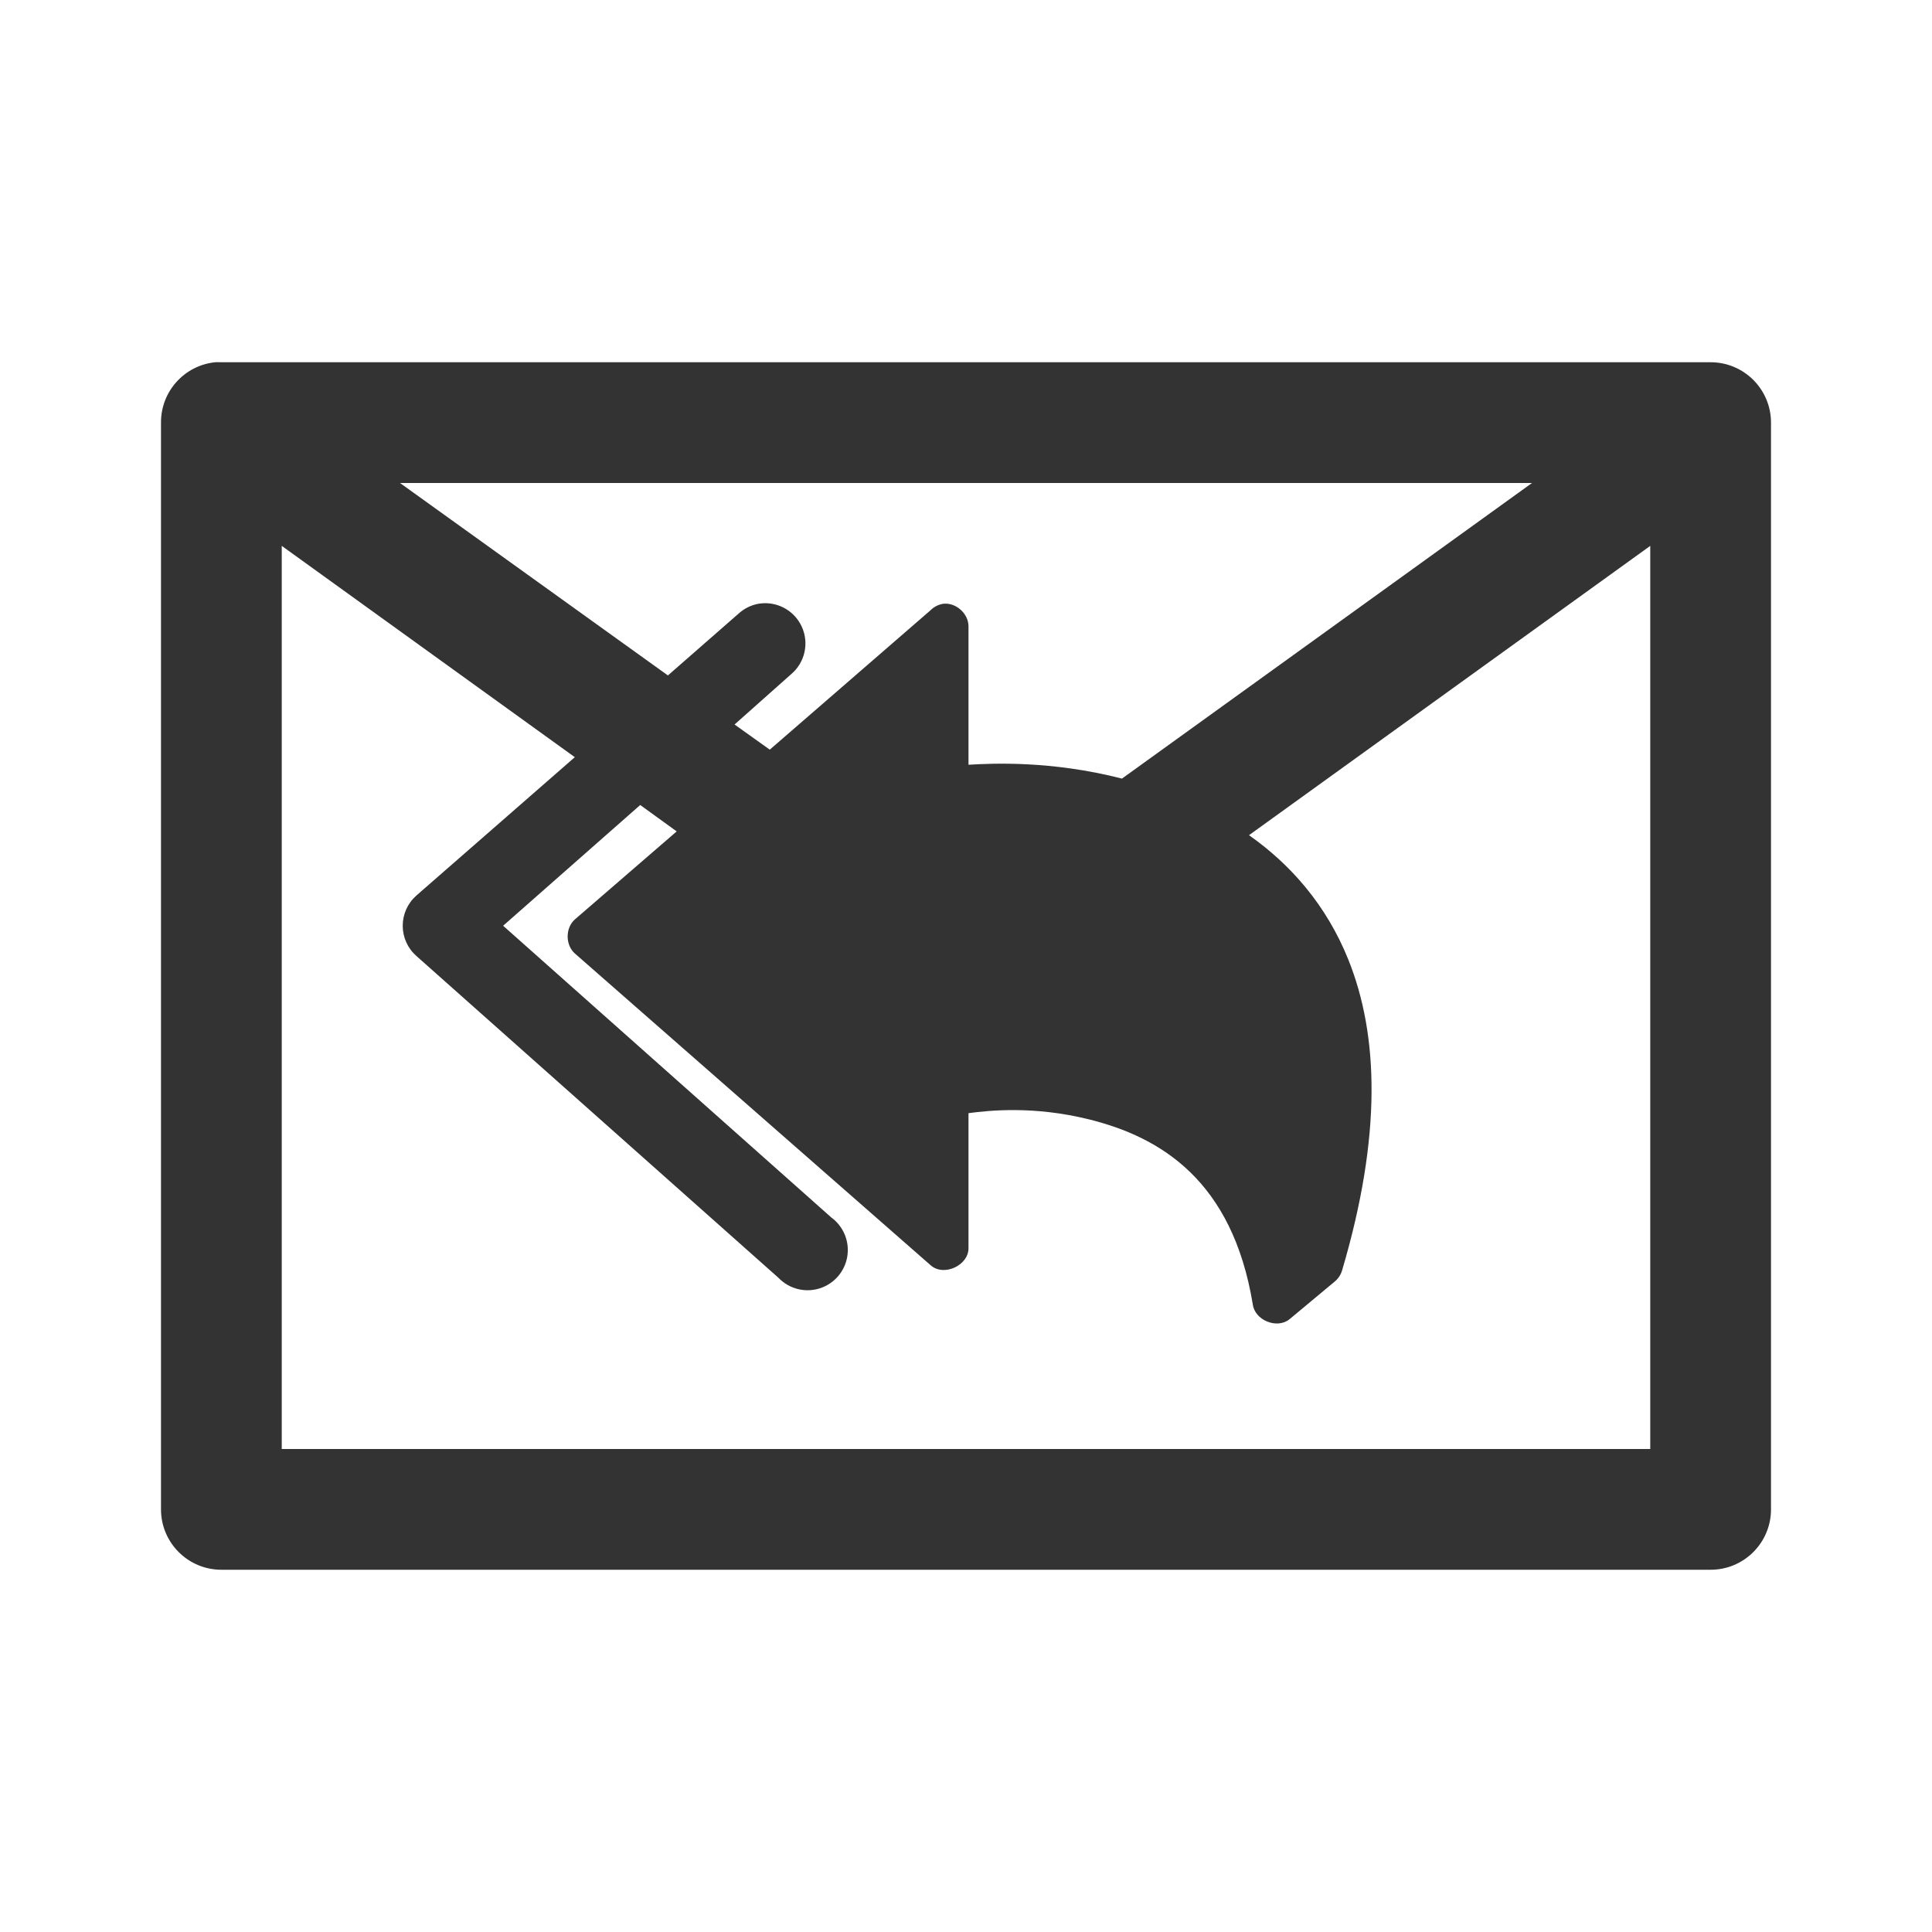
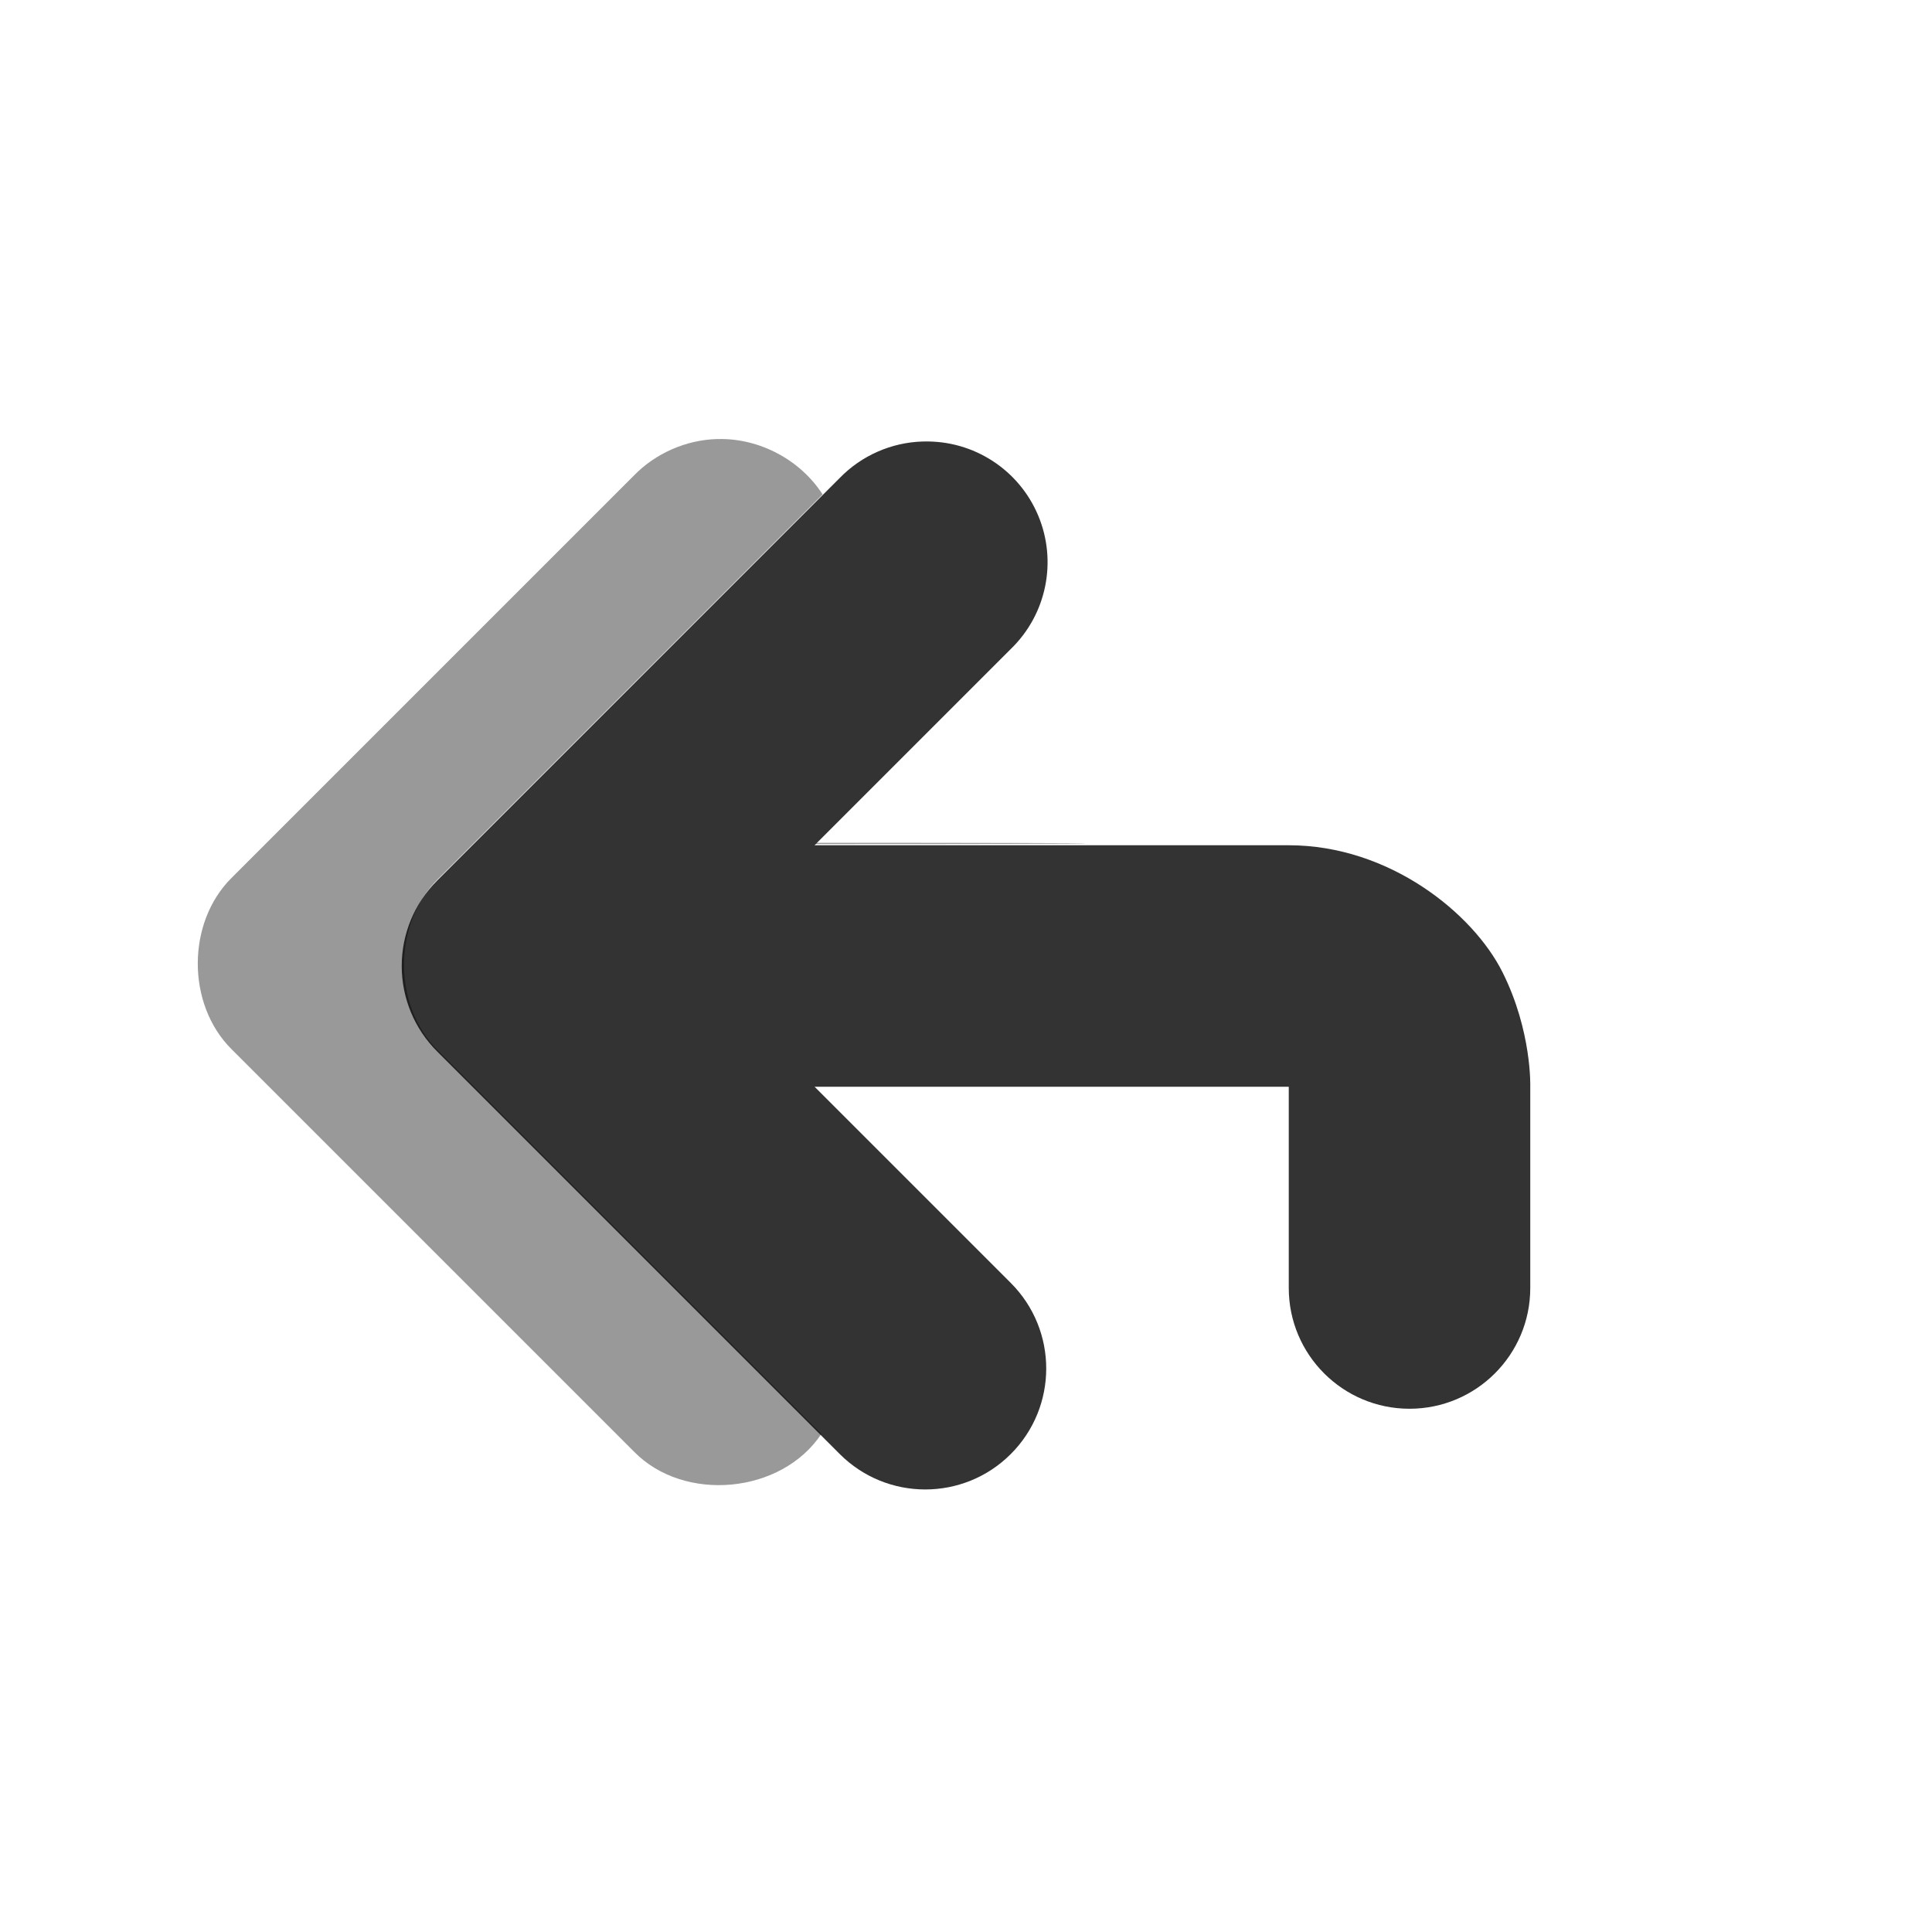
- <svg xmlns="http://www.w3.org/2000/svg" xmlns:xlink="http://www.w3.org/1999/xlink" id="svg2511" height="48" width="48" version="1.1">
-   <defs id="defs2513">
-     <linearGradient id="linearGradient10247" y2="75.499" gradientUnits="userSpaceOnUse" x2="14.125" gradientTransform="translate(1,-42)" y1="79.813" x1="14.125">
-       <stop id="stop6936" style="stop-color:#babdb6" offset="0" />
-       <stop id="stop6938" style="stop-color:#babdb6;stop-opacity:0" offset="1" />
+ <svg xmlns="http://www.w3.org/2000/svg" id="svg3710" height="48" width="48" version="1.1">
+   <defs id="defs3712">
+     <linearGradient id="linearGradient2888" y2="41.87" gradientUnits="userSpaceOnUse" x2="28.622" gradientTransform="matrix(-1.3107,0,0,1.2884,56.854,-9.8895)" y1="10.042" x1="28.622">
+       <stop id="stop4224" style="stop-color:#fff" offset="0" />
+       <stop id="stop4226" style="stop-color:#fff;stop-opacity:0" offset="1" />
    </linearGradient>
-     <radialGradient id="radialGradient10245" xlink:href="#linearGradient6945" gradientUnits="userSpaceOnUse" cy="61.48" cx="13.107" gradientTransform="matrix(2.6083,0,0,2.2188,-74.941,-118.62)" r="18.5" />
-     <linearGradient id="linearGradient10243" y2="15.75" gradientUnits="userSpaceOnUse" x2="12.875" y1="35.314" x1="12.875">
-       <stop id="stop7065" offset="0" />
-       <stop id="stop7067" style="stop-opacity:0" offset="1" />
+     <linearGradient id="linearGradient2891" y2="44.051" gradientUnits="userSpaceOnUse" x2="22.182" gradientTransform="matrix(1.1301,0,0,1.1161,-1.5374,-3.1095)" y1="14.5" x1="22.182">
+       <stop id="stop3618" style="stop-color:#f0c178" offset="0" />
+       <stop id="stop3270" style="stop-color:#e18941" offset=".5" />
+       <stop id="stop3620" style="stop-color:#ec4f18" offset="1" />
    </linearGradient>
-     <linearGradient id="linearGradient6945">
-       <stop id="stop6947" style="stop-color:#fff" offset="0" />
-       <stop id="stop6949" style="stop-color:#d3d7cf" offset="1" />
+     <linearGradient id="linearGradient3674" y2="1.047" gradientUnits="userSpaceOnUse" x2="16.632" gradientTransform="matrix(-1,0,0,1,48,0)" y1="46.054" x1="16.632">
+       <stop id="stop3624" style="stop-color:#bb2b12" offset="0" />
+       <stop id="stop3626" style="stop-color:#cd7233" offset="1" />
    </linearGradient>
-     <radialGradient id="radialGradient10241" xlink:href="#linearGradient6945" gradientUnits="userSpaceOnUse" cy="15.928" cx="12.5" gradientTransform="matrix(2.0136,0,0,1.7461,-12.669,-9.186)" r="18.5" />
-     <radialGradient id="radialGradient10239" xlink:href="#linearGradient5060" gradientUnits="userSpaceOnUse" cy="486.65" cx="605.71" gradientTransform="matrix(-2.7744,0,0,1.9697,112.76,-872.89)" r="117.14" />
-     <linearGradient id="linearGradient5060">
-       <stop id="stop5062" offset="0" />
-       <stop id="stop5064" style="stop-opacity:0" offset="1" />
+     <radialGradient id="radialGradient3708" gradientUnits="userSpaceOnUse" cy="19.031" cx="11.25" gradientTransform="matrix(-2.9695,0,0,0.81662,57.436,25.375)" r="8.062">
+       <stop id="stop2487" style="stop-color:#0d0d0d" offset="0" />
+       <stop id="stop2489" style="stop-color:#0d0d0d;stop-opacity:0" offset="1" />
+     </radialGradient>
+     <linearGradient id="linearGradient2891-5" y2="44.051" gradientUnits="userSpaceOnUse" x2="22.182" gradientTransform="matrix(1.1301,0,0,1.1161,-1.5374,-3.1095)" y1="14.5" x1="22.182">
+       <stop id="stop3618-2" style="stop-color:#f0c178" offset="0" />
+       <stop id="stop3270-7" style="stop-color:#e18941" offset=".5" />
+       <stop id="stop3620-5" style="stop-color:#ec4f18" offset="1" />
    </linearGradient>
-     <radialGradient id="radialGradient10237" xlink:href="#linearGradient5060" gradientUnits="userSpaceOnUse" cy="486.65" cx="605.71" gradientTransform="matrix(2.7744,0,0,1.9697,-1891.6,-872.89)" r="117.14" />
-     <linearGradient id="linearGradient10235" y2="609.51" gradientUnits="userSpaceOnUse" x2="302.86" gradientTransform="matrix(2.7744,0,0,1.9697,-1892.2,-872.89)" y1="366.65" x1="302.86">
-       <stop id="stop5050" style="stop-opacity:0" offset="0" />
-       <stop id="stop5056" offset=".5" />
-       <stop id="stop5052" style="stop-opacity:0" offset="1" />
-     </linearGradient>
-     <radialGradient id="radialGradient3868" gradientUnits="userSpaceOnUse" cy="73.616" cx="6.703" gradientTransform="scale(1.9022,0.5257)" r="7.228">
-       <stop id="stop10693" offset="0" />
-       <stop id="stop10695" style="stop-opacity:0" offset="1" />
-     </radialGradient>
-     <linearGradient id="linearGradient3307" y2="46.002" gradientUnits="userSpaceOnUse" x2="29.652" y1="23.952" x1="29.652">
-       <stop id="stop3303" style="stop-color:#b95858" offset="0" />
-       <stop id="stop3305" style="stop-color:#763434" offset="1" />
-     </linearGradient>
-     <linearGradient id="linearGradient3299" y2="43.727" gradientUnits="userSpaceOnUse" x2="29.25" gradientTransform="matrix(0.66753,0,0,0.6681,17.059,16.057)" y1="11.454" x1="29.25">
-       <stop id="stop3682" style="stop-color:#e86666" offset="0" />
-       <stop id="stop3684" style="stop-color:#ab2a2a" offset="1" />
-     </linearGradient>
-     <linearGradient id="linearGradient3295" y2="37.814" gradientUnits="userSpaceOnUse" x2="-32.137" y1="7.458" x1="-32.096">
-       <stop id="stop3219" style="stop-color:#fff" offset="0" />
-       <stop id="stop3221" style="stop-color:#fff;stop-opacity:0" offset="1" />
+     <linearGradient id="linearGradient3674-5" y2="1.047" gradientUnits="userSpaceOnUse" x2="16.632" gradientTransform="matrix(-1,0,0,1,48,0)" y1="46.054" x1="16.632">
+       <stop id="stop3624-2" style="stop-color:#bb2b12" offset="0" />
+       <stop id="stop3626-3" style="stop-color:#cd7233" offset="1" />
    </linearGradient>
  </defs>
-   <path style="font-size:medium;font-style:normal;font-variant:normal;font-weight:normal;font-stretch:normal;text-indent:0;text-align:start;text-decoration:none;line-height:normal;letter-spacing:normal;word-spacing:normal;text-transform:none;direction:ltr;block-progression:tb;writing-mode:lr-tb;text-anchor:start;baseline-shift:baseline;opacity:0.8;color:#000000;fill:#000000;fill-opacity:1;stroke:none;stroke-width:3;marker:none;visibility:visible;display:inline;overflow:visible;enable-background:accumulate;font-family:Sans;-inkscape-font-specification:Sans" d="M 5.344 9 A 1.5 1.5 0 0 0 4 10.5 L 4 37.5 A 1.5 1.5 0 0 0 5.5 39 L 42.5 39 A 1.5 1.5 0 0 0 44 37.5 L 44 10.5 A 1.5 1.5 0 0 0 42.5 9 L 5.5 9 A 1.5 1.5 0 0 0 5.344 9 z M 9.938 12 L 38.062 12 L 27.875 19.344 C 26.119 18.893 24.646 18.965 24.062 19 L 24.062 15.562 C 24.063 15.246 23.752 14.966 23.438 15 C 23.32 15.018 23.209 15.073 23.125 15.156 L 19.125 18.625 L 18.25 18 L 19.656 16.75 A 1 1 0 0 0 18.844 15 A 1 1 0 0 0 18.344 15.25 L 16.594 16.781 L 9.938 12 z M 7 13.562 L 14.281 18.812 L 10.344 22.25 A 1 1 0 0 0 10.344 23.75 L 19.344 31.75 A 1 1 0 1 0 20.656 30.25 L 12.5 23 L 15.906 20 L 16.812 20.656 L 14.281 22.844 C 14.044 23.055 14.044 23.476 14.281 23.688 L 23.125 31.438 C 23.452 31.725 24.073 31.436 24.062 31 L 24.062 27.656 C 24.578 27.588 25.682 27.469 27.062 27.812 C 28.833 28.253 30.617 29.326 31.125 32.406 C 31.175 32.799 31.718 33.024 32.031 32.781 L 33.156 31.844 C 33.245 31.772 33.312 31.672 33.344 31.562 C 34.335 28.212 34.252 25.717 33.5 23.844 C 32.952 22.479 32.056 21.47 31.031 20.75 L 41 13.562 L 41 36 L 7 36 L 7 13.562 z " id="rect3811" />
+   <path style="font-size:medium;font-style:normal;font-variant:normal;font-weight:normal;font-stretch:normal;text-indent:0;text-align:start;text-decoration:none;line-height:normal;letter-spacing:normal;word-spacing:normal;text-transform:none;direction:ltr;block-progression:tb;writing-mode:lr-tb;text-anchor:start;baseline-shift:baseline;opacity:0.8;color:#000000;fill:#000000;fill-opacity:1;stroke:none;stroke-width:6;marker:none;visibility:visible;display:inline;overflow:visible;enable-background:accumulate;font-family:Sans;-inkscape-font-specification:Sans" d="m 22.956,10.969 a 3,3 0 0 1 2.156,5.156 l -4.875,4.875 11.781,0 c 2.5,0 4.58,1.691 5.312,3.156 C 38.064,25.622 38.019,27 38.019,27 l 0,5 a 3,3 0 1 1 -6,0 l 0,-5 -11.781,0 4.875,4.875 a 3.005,3.005 0 0 1 -4.25,4.25 l -10,-10 a 3,3 0 0 1 0,-4.25 l 10,-10 a 3,3 0 0 1 2.062,-0.906 3,3 0 0 1 0.031,0 z" id="path27" />
+   <path style="font-size:medium;font-style:normal;font-variant:normal;font-weight:normal;font-stretch:normal;text-indent:0;text-align:start;text-decoration:none;line-height:normal;letter-spacing:normal;word-spacing:normal;text-transform:none;direction:ltr;block-progression:tb;writing-mode:lr-tb;text-anchor:start;baseline-shift:baseline;opacity:0.4;color:#000000;fill:#000000;fill-opacity:1;stroke:none;stroke-width:6;marker:none;visibility:visible;display:inline;overflow:visible;enable-background:accumulate;font-family:Sans;-inkscape-font-specification:Sans" d="m 17.812,10.908 c -0.769,0.022 -1.526,0.355 -2.062,0.906 l -10,10 c -1.115,1.111 -1.115,3.139 0,4.25 l 10,10 c 1.247,1.279 3.669,1.051 4.656,-0.438 l -9.531,-9.531 c -1.115,-1.111 -1.115,-3.139 0,-4.25 l 9.562,-9.562 c -0.554,-0.86 -1.572,-1.399 -2.594,-1.375 -0.01,-5.4e-5 -0.021,-5.4e-5 -0.031,0 z m 2.469,10.031 -0.031,0.031 c 9.021,9.45e-4 8.934,-0.031 0.031,-0.031 z" id="path27-0" />
</svg>
